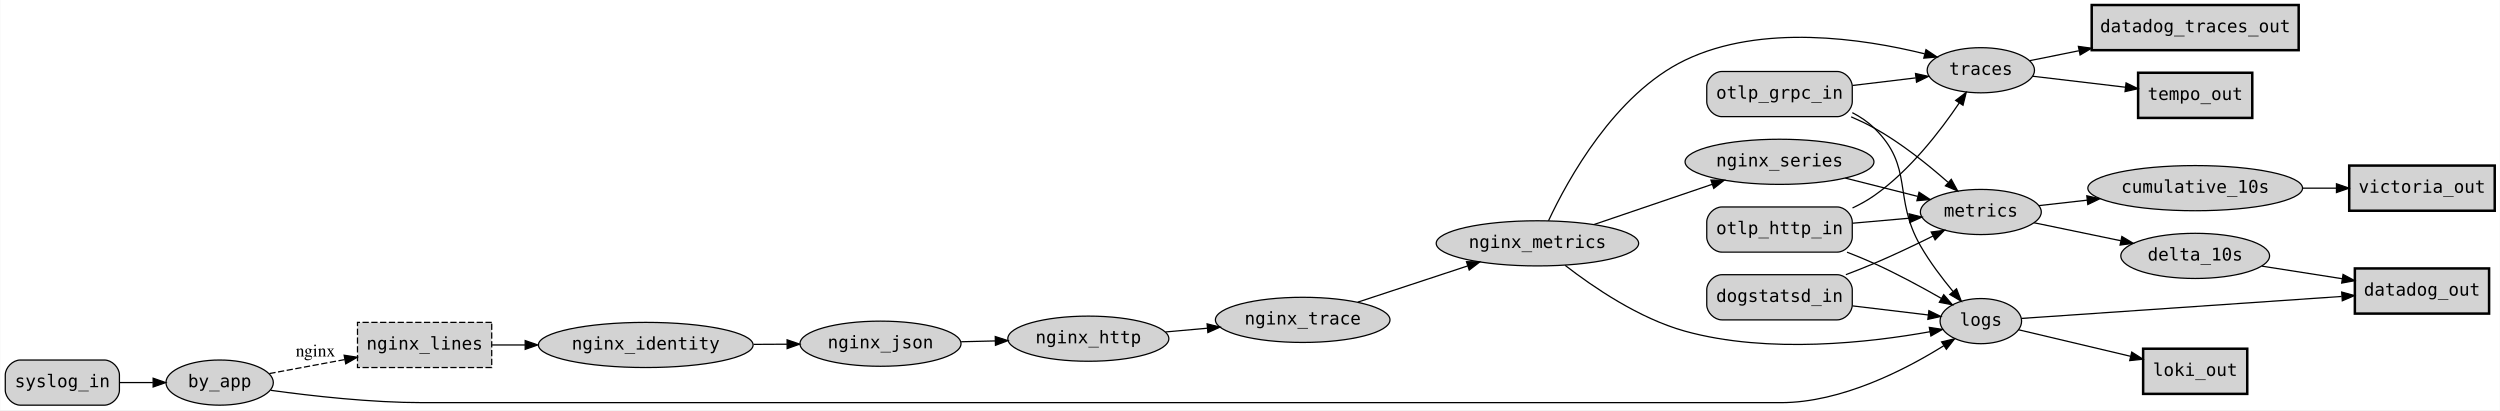
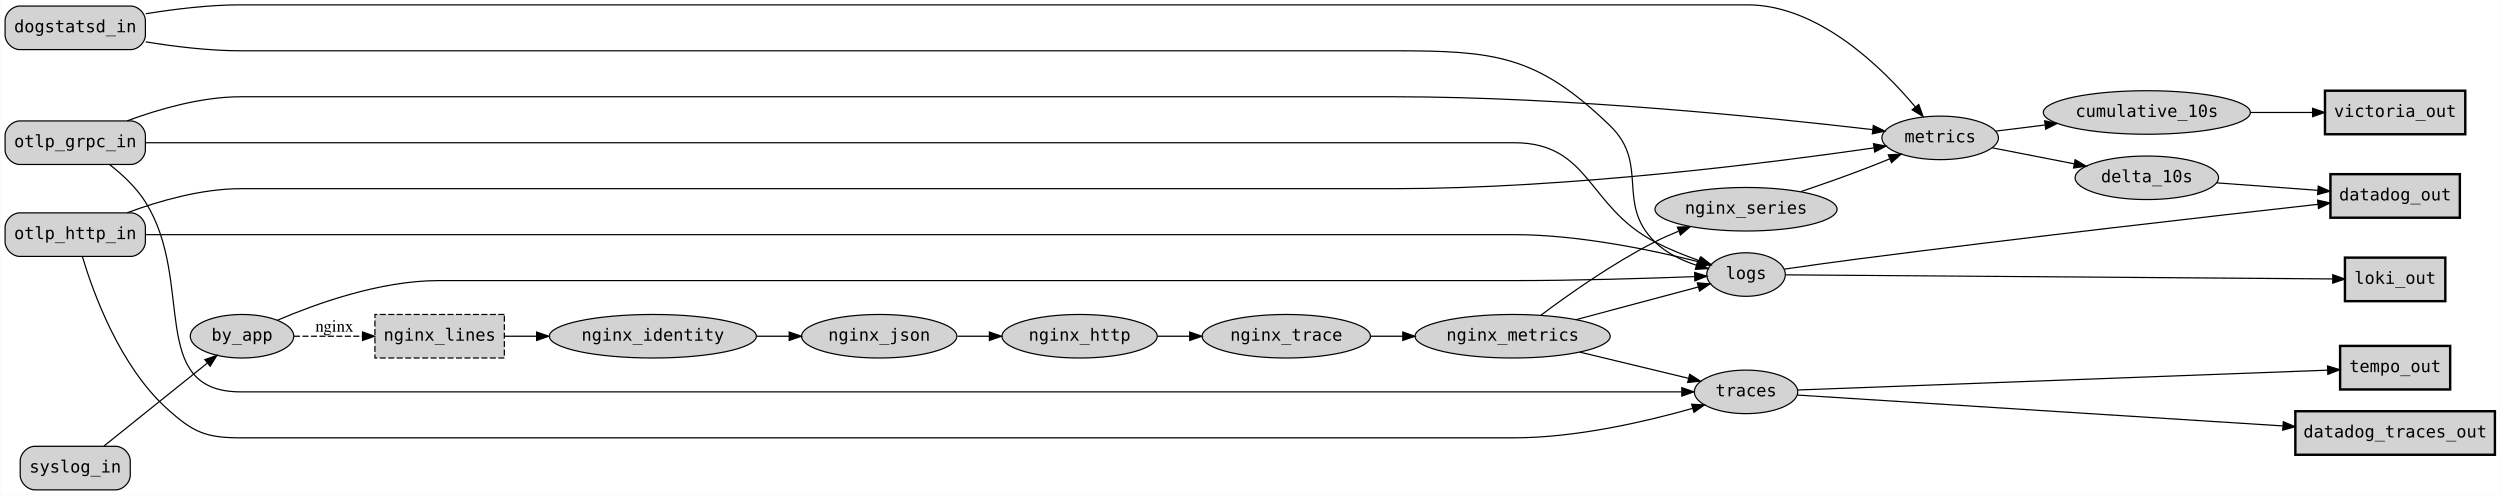
- <svg xmlns="http://www.w3.org/2000/svg" width="1993pt" height="327pt" viewBox="0.00 0.00 1992.59 327.00">
-   <g id="graph0" class="graph" transform="scale(1 1) rotate(0) translate(4 323)">
-     <polygon fill="white" stroke="transparent" points="-4,4 -4,-323 1988.59,-323 1988.59,4 -4,4" />
+ <svg xmlns="http://www.w3.org/2000/svg" width="2067pt" height="409pt" viewBox="0.00 0.00 2066.59 409.00">
+   <g id="graph0" class="graph" transform="scale(1 1) rotate(0) translate(4 405)">
+     <polygon fill="white" stroke="transparent" points="-4,4 -4,-405 2062.59,-405 2062.59,4 -4,4" />
    <g id="node1" class="node">
-       <ellipse fill="lightgrey" stroke="black" cx="170.9" cy="-18" rx="42.79" ry="18" />
-       <text text-anchor="middle" x="170.9" y="-14.3" font-family="monospace" font-size="14.00">by_app</text>
+       <ellipse fill="lightgrey" stroke="black" cx="195.9" cy="-127" rx="42.79" ry="18" />
+       <text text-anchor="middle" x="195.9" y="-123.3" font-family="monospace" font-size="14.00">by_app</text>
    </g>
    <g id="node7" class="node">
-       <ellipse fill="lightgrey" stroke="black" cx="1574.91" cy="-67" rx="32.49" ry="18" />
-       <text text-anchor="middle" x="1574.91" y="-63.3" font-family="monospace" font-size="14.00">logs</text>
+       <ellipse fill="lightgrey" stroke="black" cx="1439.42" cy="-178" rx="32.49" ry="18" />
+       <text text-anchor="middle" x="1439.42" y="-174.3" font-family="monospace" font-size="14.00">logs</text>
    </g>
    <g id="edge8" class="edge">
-       <path fill="none" stroke="black" d="M211.58,-11.86C244.19,-7.35 291.62,-2 333.29,-2 333.29,-2 333.29,-2 1415.42,-2 1463.87,-2 1514.84,-28.33 1545.5,-47.47" />
-       <polygon fill="black" stroke="black" points="1543.66,-50.44 1553.97,-52.9 1547.44,-44.55 1543.66,-50.44" />
+       <path fill="none" stroke="black" d="M225.35,-140.31C257.07,-153.89 310.22,-173 358.29,-173 358.29,-173 358.29,-173 1247.43,-173 1298.82,-173 1357.97,-174.83 1396.65,-176.28" />
+       <polygon fill="black" stroke="black" points="1396.87,-179.79 1407,-176.67 1397.14,-172.79 1396.87,-179.79" />
    </g>
    <g id="node13" class="node">
-       <polygon fill="lightgrey" stroke="black" stroke-dasharray="5,2" points="387.79,-66 280.79,-66 280.79,-30 387.79,-30 387.79,-66" />
-       <text text-anchor="middle" x="334.29" y="-44.3" font-family="monospace" font-size="14.00">nginx_lines</text>
+       <polygon fill="lightgrey" stroke="black" stroke-dasharray="5,2" points="412.79,-145 305.79,-145 305.79,-109 412.79,-109 412.79,-145" />
+       <text text-anchor="middle" x="359.29" y="-123.3" font-family="monospace" font-size="14.00">nginx_lines</text>
    </g>
    <g id="edge2" class="edge">
-       <path fill="none" stroke="black" stroke-dasharray="5,2" d="M210.55,-25.19C228.5,-28.52 250.31,-32.57 270.52,-36.33" />
-       <polygon fill="black" stroke="black" points="270.14,-39.82 280.61,-38.21 271.42,-32.94 270.14,-39.82" />
-       <text text-anchor="middle" x="247.29" y="-38.8" font-family="Times,serif" font-size="14.00">nginx</text>
+       <path fill="none" stroke="black" stroke-dasharray="5,2" d="M238.88,-127C256.14,-127 276.49,-127 295.46,-127" />
+       <polygon fill="black" stroke="black" points="295.53,-130.5 305.53,-127 295.53,-123.5 295.53,-130.5" />
+       <text text-anchor="middle" x="272.29" y="-130.8" font-family="Times,serif" font-size="14.00">nginx</text>
    </g>
    <g id="node2" class="node">
-       <ellipse fill="lightgrey" stroke="black" cx="1745.8" cy="-173" rx="85.59" ry="18" />
-       <text text-anchor="middle" x="1745.8" y="-169.3" font-family="monospace" font-size="14.00">cumulative_10s</text>
+       <ellipse fill="lightgrey" stroke="black" cx="1770.8" cy="-312" rx="85.59" ry="18" />
+       <text text-anchor="middle" x="1770.8" y="-308.3" font-family="monospace" font-size="14.00">cumulative_10s</text>
    </g>
    <g id="node22" class="node">
-       <polygon fill="lightgrey" stroke="black" stroke-width="2" points="1984.59,-191 1868.59,-191 1868.59,-155 1984.59,-155 1984.59,-191" />
-       <text text-anchor="middle" x="1926.59" y="-169.3" font-family="monospace" font-size="14.00">victoria_out</text>
+       <polygon fill="lightgrey" stroke="black" stroke-width="2" points="2034.09,-330 1918.09,-330 1918.09,-294 2034.09,-294 2034.09,-330" />
+       <text text-anchor="middle" x="1976.09" y="-308.3" font-family="monospace" font-size="14.00">victoria_out</text>
    </g>
    <g id="edge28" class="edge">
-       <path fill="none" stroke="black" d="M1831.74,-173C1840.68,-173 1849.68,-173 1858.37,-173" />
-       <polygon fill="black" stroke="black" points="1858.43,-176.5 1868.43,-173 1858.43,-169.5 1858.43,-176.5" />
+       <path fill="none" stroke="black" d="M1856.83,-312C1873.7,-312 1891.2,-312 1907.4,-312" />
+       <polygon fill="black" stroke="black" points="1907.83,-315.5 1917.83,-312 1907.83,-308.5 1907.83,-315.5" />
    </g>
    <g id="node3" class="node">
-       <polygon fill="lightgrey" stroke="black" stroke-width="2" points="1980.09,-109 1873.09,-109 1873.09,-73 1980.09,-73 1980.09,-109" />
-       <text text-anchor="middle" x="1926.59" y="-87.3" font-family="monospace" font-size="14.00">datadog_out</text>
+       <polygon fill="lightgrey" stroke="black" stroke-width="2" points="2029.59,-261 1922.59,-261 1922.59,-225 2029.59,-225 2029.59,-261" />
+       <text text-anchor="middle" x="1976.09" y="-239.3" font-family="monospace" font-size="14.00">datadog_out</text>
    </g>
    <g id="node4" class="node">
-       <polygon fill="lightgrey" stroke="black" stroke-width="2" points="1828.3,-319 1663.3,-319 1663.3,-283 1828.3,-283 1828.3,-319" />
-       <text text-anchor="middle" x="1745.8" y="-297.3" font-family="monospace" font-size="14.00">datadog_traces_out</text>
+       <polygon fill="lightgrey" stroke="black" stroke-width="2" points="2058.59,-65 1893.59,-65 1893.59,-29 2058.59,-29 2058.59,-65" />
+       <text text-anchor="middle" x="1976.09" y="-43.3" font-family="monospace" font-size="14.00">datadog_traces_out</text>
    </g>
    <g id="node5" class="node">
-       <ellipse fill="lightgrey" stroke="black" cx="1745.8" cy="-119" rx="59.29" ry="18" />
-       <text text-anchor="middle" x="1745.8" y="-115.3" font-family="monospace" font-size="14.00">delta_10s</text>
+       <ellipse fill="lightgrey" stroke="black" cx="1770.8" cy="-258" rx="59.29" ry="18" />
+       <text text-anchor="middle" x="1770.8" y="-254.3" font-family="monospace" font-size="14.00">delta_10s</text>
    </g>
    <g id="edge5" class="edge">
-       <path fill="none" stroke="black" d="M1798.99,-110.83C1819.01,-107.69 1842.06,-104.08 1862.96,-100.81" />
-       <polygon fill="black" stroke="black" points="1863.68,-104.24 1873.02,-99.23 1862.6,-97.32 1863.68,-104.24" />
+       <path fill="none" stroke="black" d="M1828.43,-253.82C1854.47,-251.9 1885.46,-249.61 1912.22,-247.64" />
+       <polygon fill="black" stroke="black" points="1912.54,-251.13 1922.25,-246.9 1912.02,-244.14 1912.54,-251.13" />
    </g>
    <g id="node6" class="node">
-       <path fill="lightgrey" stroke="black" d="M1460.42,-104C1460.42,-104 1368.42,-104 1368.42,-104 1362.42,-104 1356.42,-98 1356.42,-92 1356.42,-92 1356.42,-80 1356.42,-80 1356.42,-74 1362.42,-68 1368.42,-68 1368.42,-68 1460.42,-68 1460.42,-68 1466.42,-68 1472.42,-74 1472.42,-80 1472.42,-80 1472.42,-92 1472.42,-92 1472.42,-98 1466.42,-104 1460.42,-104" />
-       <text text-anchor="middle" x="1414.42" y="-82.3" font-family="monospace" font-size="14.00">dogstatsd_in</text>
+       <path fill="lightgrey" stroke="black" d="M104,-400C104,-400 12,-400 12,-400 6,-400 0,-394 0,-388 0,-388 0,-376 0,-376 0,-370 6,-364 12,-364 12,-364 104,-364 104,-364 110,-364 116,-370 116,-376 116,-376 116,-388 116,-388 116,-394 110,-400 104,-400" />
+       <text text-anchor="middle" x="58" y="-378.3" font-family="monospace" font-size="14.00">dogstatsd_in</text>
    </g>
    <g id="edge9" class="edge">
-       <path fill="none" stroke="black" d="M1472.64,-79.14C1492.6,-76.75 1514.58,-74.11 1532.95,-71.91" />
-       <polygon fill="black" stroke="black" points="1533.51,-75.37 1543.02,-70.7 1532.68,-68.42 1533.51,-75.37" />
+       <path fill="none" stroke="black" d="M116.28,-370.4C140.44,-366.44 168.93,-363 194.9,-363 194.9,-363 194.9,-363 1147.84,-363 1232.11,-363 1266.41,-359.54 1327.03,-301 1359.92,-269.23 1331.38,-237.01 1364.03,-205 1373.39,-195.82 1386.12,-189.73 1398.4,-185.7" />
+       <polygon fill="black" stroke="black" points="1399.45,-189.04 1408.08,-182.9 1397.5,-182.32 1399.45,-189.04" />
    </g>
    <g id="node9" class="node">
-       <ellipse fill="lightgrey" stroke="black" cx="1574.91" cy="-154" rx="48.19" ry="18" />
-       <text text-anchor="middle" x="1574.91" y="-150.3" font-family="monospace" font-size="14.00">metrics</text>
+       <ellipse fill="lightgrey" stroke="black" cx="1599.91" cy="-291" rx="48.19" ry="18" />
+       <text text-anchor="middle" x="1599.91" y="-287.3" font-family="monospace" font-size="14.00">metrics</text>
    </g>
    <g id="edge14" class="edge">
-       <path fill="none" stroke="black" d="M1467.32,-104.04C1474.92,-106.91 1482.6,-109.94 1489.81,-113 1505.39,-119.6 1522.22,-127.62 1536.7,-134.81" />
-       <polygon fill="black" stroke="black" points="1535.33,-138.04 1545.84,-139.39 1538.47,-131.78 1535.33,-138.04" />
+       <path fill="none" stroke="black" d="M116.28,-393.6C140.44,-397.56 168.93,-401 194.9,-401 194.9,-401 194.9,-401 1440.42,-401 1499.4,-401 1552.22,-348.96 1579.46,-316.47" />
+       <polygon fill="black" stroke="black" points="1582.21,-318.63 1585.82,-308.67 1576.78,-314.21 1582.21,-318.63" />
    </g>
    <g id="edge4" class="edge">
-       <path fill="none" stroke="black" d="M1607.25,-69.15C1664.57,-73.08 1787.3,-81.51 1862.52,-86.67" />
-       <polygon fill="black" stroke="black" points="1862.59,-90.18 1872.8,-87.38 1863.07,-83.2 1862.59,-90.18" />
+       <path fill="none" stroke="black" d="M1471.2,-182.51C1489.15,-185.09 1512.25,-188.34 1532.81,-191 1667.84,-208.43 1826.37,-226.49 1912.18,-236.06" />
+       <polygon fill="black" stroke="black" points="1911.95,-239.56 1922.28,-237.18 1912.73,-232.6 1911.95,-239.56" />
    </g>
    <g id="node8" class="node">
-       <polygon fill="lightgrey" stroke="black" stroke-width="2" points="1787.3,-45 1704.3,-45 1704.3,-9 1787.3,-9 1787.3,-45" />
-       <text text-anchor="middle" x="1745.8" y="-23.3" font-family="monospace" font-size="14.00">loki_out</text>
+       <polygon fill="lightgrey" stroke="black" stroke-width="2" points="2017.59,-192 1934.59,-192 1934.59,-156 2017.59,-156 2017.59,-192" />
+       <text text-anchor="middle" x="1976.09" y="-170.3" font-family="monospace" font-size="14.00">loki_out</text>
    </g>
    <g id="edge13" class="edge">
-       <path fill="none" stroke="black" d="M1604.94,-60.12C1629.41,-54.33 1664.99,-45.9 1694.13,-39" />
-       <polygon fill="black" stroke="black" points="1695.22,-42.34 1704.15,-36.63 1693.61,-35.53 1695.22,-42.34" />
+       <path fill="none" stroke="black" d="M1472.27,-177.76C1561.67,-177.09 1815.53,-175.19 1924.45,-174.38" />
+       <polygon fill="black" stroke="black" points="1924.55,-177.88 1934.52,-174.3 1924.5,-170.88 1924.55,-177.88" />
    </g>
    <g id="edge3" class="edge">
-       <path fill="none" stroke="black" d="M1621.17,-159.09C1633.08,-160.43 1646.33,-161.92 1659.61,-163.42" />
-       <polygon fill="black" stroke="black" points="1659.41,-166.92 1669.74,-164.56 1660.19,-159.96 1659.41,-166.92" />
+       <path fill="none" stroke="black" d="M1645.73,-296.57C1658.31,-298.14 1672.41,-299.89 1686.47,-301.64" />
+       <polygon fill="black" stroke="black" points="1686.32,-305.15 1696.67,-302.91 1687.18,-298.2 1686.32,-305.15" />
    </g>
    <g id="edge7" class="edge">
-       <path fill="none" stroke="black" d="M1617.22,-145.44C1638.07,-141.12 1663.7,-135.81 1686.51,-131.08" />
-       <polygon fill="black" stroke="black" points="1687.34,-134.48 1696.42,-129.03 1685.92,-127.63 1687.34,-134.48" />
+       <path fill="none" stroke="black" d="M1643.09,-282.76C1663.51,-278.77 1688.37,-273.91 1710.65,-269.56" />
+       <polygon fill="black" stroke="black" points="1711.53,-272.95 1720.67,-267.6 1710.19,-266.08 1711.53,-272.95" />
    </g>
    <g id="node10" class="node">
-       <ellipse fill="lightgrey" stroke="black" cx="863.41" cy="-53" rx="64.19" ry="18" />
-       <text text-anchor="middle" x="863.41" y="-49.3" font-family="monospace" font-size="14.00">nginx_http</text>
+       <ellipse fill="lightgrey" stroke="black" cx="888.41" cy="-127" rx="64.19" ry="18" />
+       <text text-anchor="middle" x="888.41" y="-123.3" font-family="monospace" font-size="14.00">nginx_http</text>
    </g>
    <g id="node16" class="node">
-       <ellipse fill="lightgrey" stroke="black" cx="1034.3" cy="-68" rx="69.59" ry="18" />
-       <text text-anchor="middle" x="1034.3" y="-64.3" font-family="monospace" font-size="14.00">nginx_trace</text>
+       <ellipse fill="lightgrey" stroke="black" cx="1059.3" cy="-127" rx="69.59" ry="18" />
+       <text text-anchor="middle" x="1059.3" y="-123.3" font-family="monospace" font-size="14.00">nginx_trace</text>
    </g>
    <g id="edge23" class="edge">
-       <path fill="none" stroke="black" d="M924.91,-58.37C935.7,-59.33 947.07,-60.34 958.22,-61.33" />
-       <polygon fill="black" stroke="black" points="958.1,-64.83 968.37,-62.23 958.72,-57.86 958.1,-64.83" />
+       <path fill="none" stroke="black" d="M952.78,-127C961.48,-127 970.51,-127 979.45,-127" />
+       <polygon fill="black" stroke="black" points="979.48,-130.5 989.48,-127 979.48,-123.5 979.48,-130.5" />
    </g>
    <g id="node11" class="node">
-       <ellipse fill="lightgrey" stroke="black" cx="510.58" cy="-48" rx="85.59" ry="18" />
-       <text text-anchor="middle" x="510.58" y="-44.3" font-family="monospace" font-size="14.00">nginx_identity</text>
+       <ellipse fill="lightgrey" stroke="black" cx="535.58" cy="-127" rx="85.59" ry="18" />
+       <text text-anchor="middle" x="535.58" y="-123.3" font-family="monospace" font-size="14.00">nginx_identity</text>
    </g>
    <g id="node12" class="node">
-       <ellipse fill="lightgrey" stroke="black" cx="697.72" cy="-49" rx="64.19" ry="18" />
-       <text text-anchor="middle" x="697.72" y="-45.3" font-family="monospace" font-size="14.00">nginx_json</text>
+       <ellipse fill="lightgrey" stroke="black" cx="722.72" cy="-127" rx="64.19" ry="18" />
+       <text text-anchor="middle" x="722.72" y="-123.3" font-family="monospace" font-size="14.00">nginx_json</text>
    </g>
    <g id="edge20" class="edge">
-       <path fill="none" stroke="black" d="M596.57,-48.46C605.45,-48.51 614.42,-48.56 623.16,-48.6" />
-       <polygon fill="black" stroke="black" points="623.28,-52.1 633.3,-48.66 623.31,-45.1 623.28,-52.1" />
+       <path fill="none" stroke="black" d="M621.57,-127C630.45,-127 639.42,-127 648.16,-127" />
+       <polygon fill="black" stroke="black" points="648.3,-130.5 658.3,-127 648.3,-123.5 648.3,-130.5" />
    </g>
    <g id="edge18" class="edge">
-       <path fill="none" stroke="black" d="M762.01,-50.55C770.9,-50.76 780.1,-50.99 789.15,-51.21" />
-       <polygon fill="black" stroke="black" points="789.21,-54.71 799.29,-51.46 789.38,-47.71 789.21,-54.71" />
+       <path fill="none" stroke="black" d="M787.48,-127C796.06,-127 804.92,-127 813.65,-127" />
+       <polygon fill="black" stroke="black" points="813.83,-130.5 823.83,-127 813.83,-123.5 813.83,-130.5" />
    </g>
    <g id="edge19" class="edge">
-       <path fill="none" stroke="black" d="M388.06,-48C396.43,-48 405.31,-48 414.3,-48" />
-       <polygon fill="black" stroke="black" points="414.48,-51.5 424.48,-48 414.48,-44.5 414.48,-51.5" />
+       <path fill="none" stroke="black" d="M413.06,-127C421.43,-127 430.31,-127 439.3,-127" />
+       <polygon fill="black" stroke="black" points="439.48,-130.5 449.48,-127 439.48,-123.5 439.48,-130.5" />
    </g>
    <g id="node14" class="node">
-       <ellipse fill="lightgrey" stroke="black" cx="1221.43" cy="-129" rx="80.69" ry="18" />
-       <text text-anchor="middle" x="1221.43" y="-125.3" font-family="monospace" font-size="14.00">nginx_metrics</text>
+       <ellipse fill="lightgrey" stroke="black" cx="1246.43" cy="-127" rx="80.69" ry="18" />
+       <text text-anchor="middle" x="1246.43" y="-123.3" font-family="monospace" font-size="14.00">nginx_metrics</text>
    </g>
    <g id="edge10" class="edge">
-       <path fill="none" stroke="black" d="M1243.55,-111.43C1265.73,-94.22 1302.4,-69.15 1339.03,-59 1405.7,-40.52 1487.09,-50.03 1534.46,-58.56" />
-       <polygon fill="black" stroke="black" points="1533.84,-62.01 1544.32,-60.41 1535.13,-55.13 1533.84,-62.01" />
+       <path fill="none" stroke="black" d="M1298.87,-140.73C1330.69,-149.23 1370.88,-159.96 1399.94,-167.72" />
+       <polygon fill="black" stroke="black" points="1399.16,-171.14 1409.73,-170.34 1400.97,-164.38 1399.16,-171.14" />
    </g>
    <g id="node15" class="node">
-       <ellipse fill="lightgrey" stroke="black" cx="1414.42" cy="-194" rx="75.29" ry="18" />
-       <text text-anchor="middle" x="1414.42" y="-190.3" font-family="monospace" font-size="14.00">nginx_series</text>
+       <ellipse fill="lightgrey" stroke="black" cx="1439.42" cy="-232" rx="75.29" ry="18" />
+       <text text-anchor="middle" x="1439.42" y="-228.3" font-family="monospace" font-size="14.00">nginx_series</text>
    </g>
    <g id="edge22" class="edge">
-       <path fill="none" stroke="black" d="M1266.73,-144.08C1294.75,-153.61 1331.11,-165.99 1360.63,-176.03" />
-       <polygon fill="black" stroke="black" points="1359.76,-179.43 1370.35,-179.34 1362.01,-172.81 1359.76,-179.43" />
+       <path fill="none" stroke="black" d="M1269.66,-144.25C1292.41,-161.32 1329.27,-187.39 1364.03,-205 1370.2,-208.13 1376.83,-211.07 1383.49,-213.78" />
+       <polygon fill="black" stroke="black" points="1382.64,-217.21 1393.23,-217.58 1385.18,-210.68 1382.64,-217.21" />
    </g>
    <g id="node21" class="node">
-       <ellipse fill="lightgrey" stroke="black" cx="1574.91" cy="-267" rx="42.79" ry="18" />
-       <text text-anchor="middle" x="1574.91" y="-263.3" font-family="monospace" font-size="14.00">traces</text>
+       <ellipse fill="lightgrey" stroke="black" cx="1439.42" cy="-81" rx="42.79" ry="18" />
+       <text text-anchor="middle" x="1439.42" y="-77.3" font-family="monospace" font-size="14.00">traces</text>
    </g>
    <g id="edge25" class="edge">
-       <path fill="none" stroke="black" d="M1230.25,-147C1245.58,-179.73 1283.05,-248.07 1339.03,-275 1400.13,-304.4 1480.88,-292.26 1530.02,-280.12" />
-       <polygon fill="black" stroke="black" points="1531.2,-283.43 1540.01,-277.55 1529.45,-276.65 1531.2,-283.43" />
+       <path fill="none" stroke="black" d="M1301.91,-113.88C1330.26,-107.05 1364.57,-98.79 1391.7,-92.25" />
+       <polygon fill="black" stroke="black" points="1392.81,-95.58 1401.72,-89.84 1391.17,-88.78 1392.81,-95.58" />
    </g>
    <g id="edge15" class="edge">
-       <path fill="none" stroke="black" d="M1466.88,-181.01C1485.41,-176.34 1506.26,-171.07 1524.61,-166.44" />
-       <polygon fill="black" stroke="black" points="1525.67,-169.78 1534.51,-163.94 1523.96,-163 1525.67,-169.78" />
+       <path fill="none" stroke="black" d="M1484.81,-246.57C1500.38,-251.85 1517.94,-258 1533.81,-264 1541.79,-267.02 1550.25,-270.39 1558.34,-273.71" />
+       <polygon fill="black" stroke="black" points="1557.04,-276.96 1567.62,-277.55 1559.72,-270.49 1557.04,-276.96" />
    </g>
    <g id="edge21" class="edge">
-       <path fill="none" stroke="black" d="M1078.24,-82.15C1104.32,-90.74 1137.87,-101.8 1165.84,-111.01" />
-       <polygon fill="black" stroke="black" points="1164.88,-114.38 1175.47,-114.18 1167.07,-107.73 1164.88,-114.38" />
+       <path fill="none" stroke="black" d="M1128.97,-127C1137.65,-127 1146.62,-127 1155.56,-127" />
+       <polygon fill="black" stroke="black" points="1155.62,-130.5 1165.62,-127 1155.62,-123.5 1155.62,-130.5" />
    </g>
    <g id="node17" class="node">
-       <path fill="lightgrey" stroke="black" d="M1460.42,-266C1460.42,-266 1368.42,-266 1368.42,-266 1362.42,-266 1356.42,-260 1356.42,-254 1356.42,-254 1356.42,-242 1356.42,-242 1356.42,-236 1362.42,-230 1368.42,-230 1368.42,-230 1460.42,-230 1460.42,-230 1466.42,-230 1472.42,-236 1472.42,-242 1472.42,-242 1472.42,-254 1472.42,-254 1472.42,-260 1466.42,-266 1460.42,-266" />
-       <text text-anchor="middle" x="1414.42" y="-244.3" font-family="monospace" font-size="14.00">otlp_grpc_in</text>
+       <path fill="lightgrey" stroke="black" d="M104,-305C104,-305 12,-305 12,-305 6,-305 0,-299 0,-293 0,-293 0,-281 0,-281 0,-275 6,-269 12,-269 12,-269 104,-269 104,-269 110,-269 116,-275 116,-281 116,-281 116,-293 116,-293 116,-299 110,-305 104,-305" />
+       <text text-anchor="middle" x="58" y="-283.3" font-family="monospace" font-size="14.00">otlp_grpc_in</text>
    </g>
    <g id="edge11" class="edge">
-       <path fill="none" stroke="black" d="M1472.47,-233.19C1478.82,-229.9 1484.79,-225.89 1489.81,-221 1521.98,-189.68 1504.5,-165.96 1526.81,-127 1534.16,-114.18 1544.05,-101.14 1552.86,-90.5" />
-       <polygon fill="black" stroke="black" points="1555.53,-92.77 1559.34,-82.88 1550.2,-88.24 1555.53,-92.77" />
+       <path fill="none" stroke="black" d="M116.2,-287C140.46,-287 169.06,-287 194.9,-287 194.9,-287 194.9,-287 1247.43,-287 1310.79,-287 1307.85,-234.29 1364.03,-205 1375.55,-199 1388.7,-193.74 1400.71,-189.51" />
+       <polygon fill="black" stroke="black" points="1402.13,-192.72 1410.48,-186.19 1399.88,-186.1 1402.13,-192.72" />
    </g>
    <g id="edge16" class="edge">
-       <path fill="none" stroke="black" d="M1471.54,-229.85C1477.84,-227.16 1484.05,-224.21 1489.81,-221 1511.2,-209.09 1532.74,-191.8 1548.67,-177.77" />
-       <polygon fill="black" stroke="black" points="1551.36,-180.06 1556.46,-170.77 1546.68,-174.85 1551.36,-180.06" />
+       <path fill="none" stroke="black" d="M101,-305.11C127.44,-314.9 162.56,-325 194.9,-325 194.9,-325 194.9,-325 1147.84,-325 1291.08,-325 1459.18,-307.74 1544.01,-297.82" />
+       <polygon fill="black" stroke="black" points="1544.66,-301.26 1554.18,-296.61 1543.84,-294.31 1544.66,-301.26" />
    </g>
    <g id="edge26" class="edge">
-       <path fill="none" stroke="black" d="M1472.64,-254.86C1489.08,-256.83 1506.89,-258.97 1522.92,-260.89" />
-       <polygon fill="black" stroke="black" points="1522.83,-264.4 1533.17,-262.12 1523.66,-257.45 1522.83,-264.4" />
+       <path fill="none" stroke="black" d="M86.31,-269C96.97,-260.71 108.43,-250.04 116,-238 157.57,-171.89 116.8,-81 194.9,-81 194.9,-81 194.9,-81 1247.43,-81 1294.26,-81 1347.54,-81 1385.91,-81" />
+       <polygon fill="black" stroke="black" points="1386.32,-84.5 1396.32,-81 1386.32,-77.5 1386.32,-84.5" />
    </g>
    <g id="node18" class="node">
-       <path fill="lightgrey" stroke="black" d="M1460.42,-158C1460.42,-158 1368.42,-158 1368.42,-158 1362.42,-158 1356.42,-152 1356.42,-146 1356.42,-146 1356.42,-134 1356.42,-134 1356.42,-128 1362.42,-122 1368.42,-122 1368.42,-122 1460.42,-122 1460.42,-122 1466.42,-122 1472.42,-128 1472.42,-134 1472.42,-134 1472.42,-146 1472.42,-146 1472.42,-152 1466.42,-158 1460.42,-158" />
-       <text text-anchor="middle" x="1414.42" y="-136.3" font-family="monospace" font-size="14.00">otlp_http_in</text>
+       <path fill="lightgrey" stroke="black" d="M104,-229C104,-229 12,-229 12,-229 6,-229 0,-223 0,-217 0,-217 0,-205 0,-205 0,-199 6,-193 12,-193 12,-193 104,-193 104,-193 110,-193 116,-199 116,-205 116,-205 116,-217 116,-217 116,-223 110,-229 104,-229" />
+       <text text-anchor="middle" x="58" y="-207.3" font-family="monospace" font-size="14.00">otlp_http_in</text>
    </g>
    <g id="edge12" class="edge">
-       <path fill="none" stroke="black" d="M1468.25,-121.96C1475.57,-119.13 1482.93,-116.11 1489.81,-113 1508.07,-104.75 1527.75,-94.09 1543.48,-85.11" />
-       <polygon fill="black" stroke="black" points="1545.34,-88.08 1552.25,-80.04 1541.84,-82.02 1545.34,-88.08" />
+       <path fill="none" stroke="black" d="M116.2,-211C140.46,-211 169.06,-211 194.9,-211 194.9,-211 194.9,-211 1247.43,-211 1301.18,-211 1362.21,-198.15 1400.51,-188.49" />
+       <polygon fill="black" stroke="black" points="1401.4,-191.88 1410.21,-185.99 1399.65,-185.1 1401.4,-191.88" />
    </g>
    <g id="edge17" class="edge">
-       <path fill="none" stroke="black" d="M1472.64,-145.05C1487.41,-146.36 1503.28,-147.76 1517.99,-149.06" />
-       <polygon fill="black" stroke="black" points="1517.68,-152.55 1527.95,-149.94 1518.3,-145.57 1517.68,-152.55" />
+       <path fill="none" stroke="black" d="M101,-229.11C127.44,-238.9 162.56,-249 194.9,-249 194.9,-249 194.9,-249 1147.84,-249 1291.86,-249 1460.63,-270.49 1545.06,-282.72" />
+       <polygon fill="black" stroke="black" points="1544.77,-286.22 1555.18,-284.21 1545.79,-279.29 1544.77,-286.22" />
    </g>
    <g id="edge27" class="edge">
-       <path fill="none" stroke="black" d="M1472.63,-157.21C1478.66,-160.05 1484.52,-163.3 1489.81,-167 1518.21,-186.84 1542.66,-218.6 1557.76,-241" />
-       <polygon fill="black" stroke="black" points="1554.85,-242.94 1563.27,-249.37 1560.7,-239.09 1554.85,-242.94" />
+       <path fill="none" stroke="black" d="M63.87,-192.94C72.86,-162.85 94.83,-102.27 134,-67 155.62,-47.53 165.81,-43 194.9,-43 194.9,-43 194.9,-43 1247.43,-43 1298.95,-43 1356.81,-56.46 1395.2,-67.36" />
+       <polygon fill="black" stroke="black" points="1394.43,-70.78 1405.01,-70.21 1396.38,-64.06 1394.43,-70.78" />
    </g>
    <g id="node19" class="node">
-       <path fill="lightgrey" stroke="black" d="M79,-36C79,-36 12,-36 12,-36 6,-36 0,-30 0,-24 0,-24 0,-12 0,-12 0,-6 6,0 12,0 12,0 79,0 79,0 85,0 91,-6 91,-12 91,-12 91,-24 91,-24 91,-30 85,-36 79,-36" />
-       <text text-anchor="middle" x="45.5" y="-14.3" font-family="monospace" font-size="14.00">syslog_in</text>
+       <path fill="lightgrey" stroke="black" d="M91.5,-36C91.5,-36 24.5,-36 24.5,-36 18.5,-36 12.5,-30 12.5,-24 12.5,-24 12.5,-12 12.5,-12 12.5,-6 18.5,0 24.5,0 24.5,0 91.5,0 91.5,0 97.5,0 103.5,-6 103.5,-12 103.5,-12 103.5,-24 103.5,-24 103.5,-30 97.5,-36 91.5,-36" />
+       <text text-anchor="middle" x="58" y="-14.3" font-family="monospace" font-size="14.00">syslog_in</text>
    </g>
    <g id="edge1" class="edge">
-       <path fill="none" stroke="black" d="M91.05,-18C99.68,-18 108.8,-18 117.66,-18" />
-       <polygon fill="black" stroke="black" points="117.88,-21.5 127.88,-18 117.88,-14.5 117.88,-21.5" />
+       <path fill="none" stroke="black" d="M81.75,-36.24C105.23,-55.08 141.91,-84.5 167.1,-104.71" />
+       <polygon fill="black" stroke="black" points="165.18,-107.65 175.17,-111.18 169.56,-102.19 165.18,-107.65" />
    </g>
    <g id="node20" class="node">
-       <polygon fill="lightgrey" stroke="black" stroke-width="2" points="1791.3,-265 1700.3,-265 1700.3,-229 1791.3,-229 1791.3,-265" />
-       <text text-anchor="middle" x="1745.8" y="-243.3" font-family="monospace" font-size="14.00">tempo_out</text>
+       <polygon fill="lightgrey" stroke="black" stroke-width="2" points="2021.59,-119 1930.59,-119 1930.59,-83 2021.59,-83 2021.59,-119" />
+       <text text-anchor="middle" x="1976.09" y="-97.3" font-family="monospace" font-size="14.00">tempo_out</text>
    </g>
    <g id="edge6" class="edge">
-       <path fill="none" stroke="black" d="M1613.81,-274.63C1625.63,-277.01 1639.21,-279.74 1653.06,-282.53" />
-       <polygon fill="black" stroke="black" points="1652.68,-286.02 1663.17,-284.57 1654.06,-279.16 1652.68,-286.02" />
+       <path fill="none" stroke="black" d="M1481.93,-78.36C1567.64,-72.91 1765.95,-60.3 1883.32,-52.84" />
+       <polygon fill="black" stroke="black" points="1883.62,-56.32 1893.38,-52.2 1883.17,-49.34 1883.62,-56.32" />
    </g>
    <g id="edge24" class="edge">
-       <path fill="none" stroke="black" d="M1616.36,-262.21C1638.48,-259.59 1666.18,-256.31 1690.19,-253.47" />
-       <polygon fill="black" stroke="black" points="1690.7,-256.93 1700.22,-252.28 1689.88,-249.98 1690.7,-256.93" />
+       <path fill="none" stroke="black" d="M1482.38,-82.57C1578.15,-86.15 1812.86,-94.93 1920.06,-98.94" />
+       <polygon fill="black" stroke="black" points="1920.21,-102.45 1930.34,-99.33 1920.48,-95.45 1920.21,-102.45" />
    </g>
  </g>
</svg>
